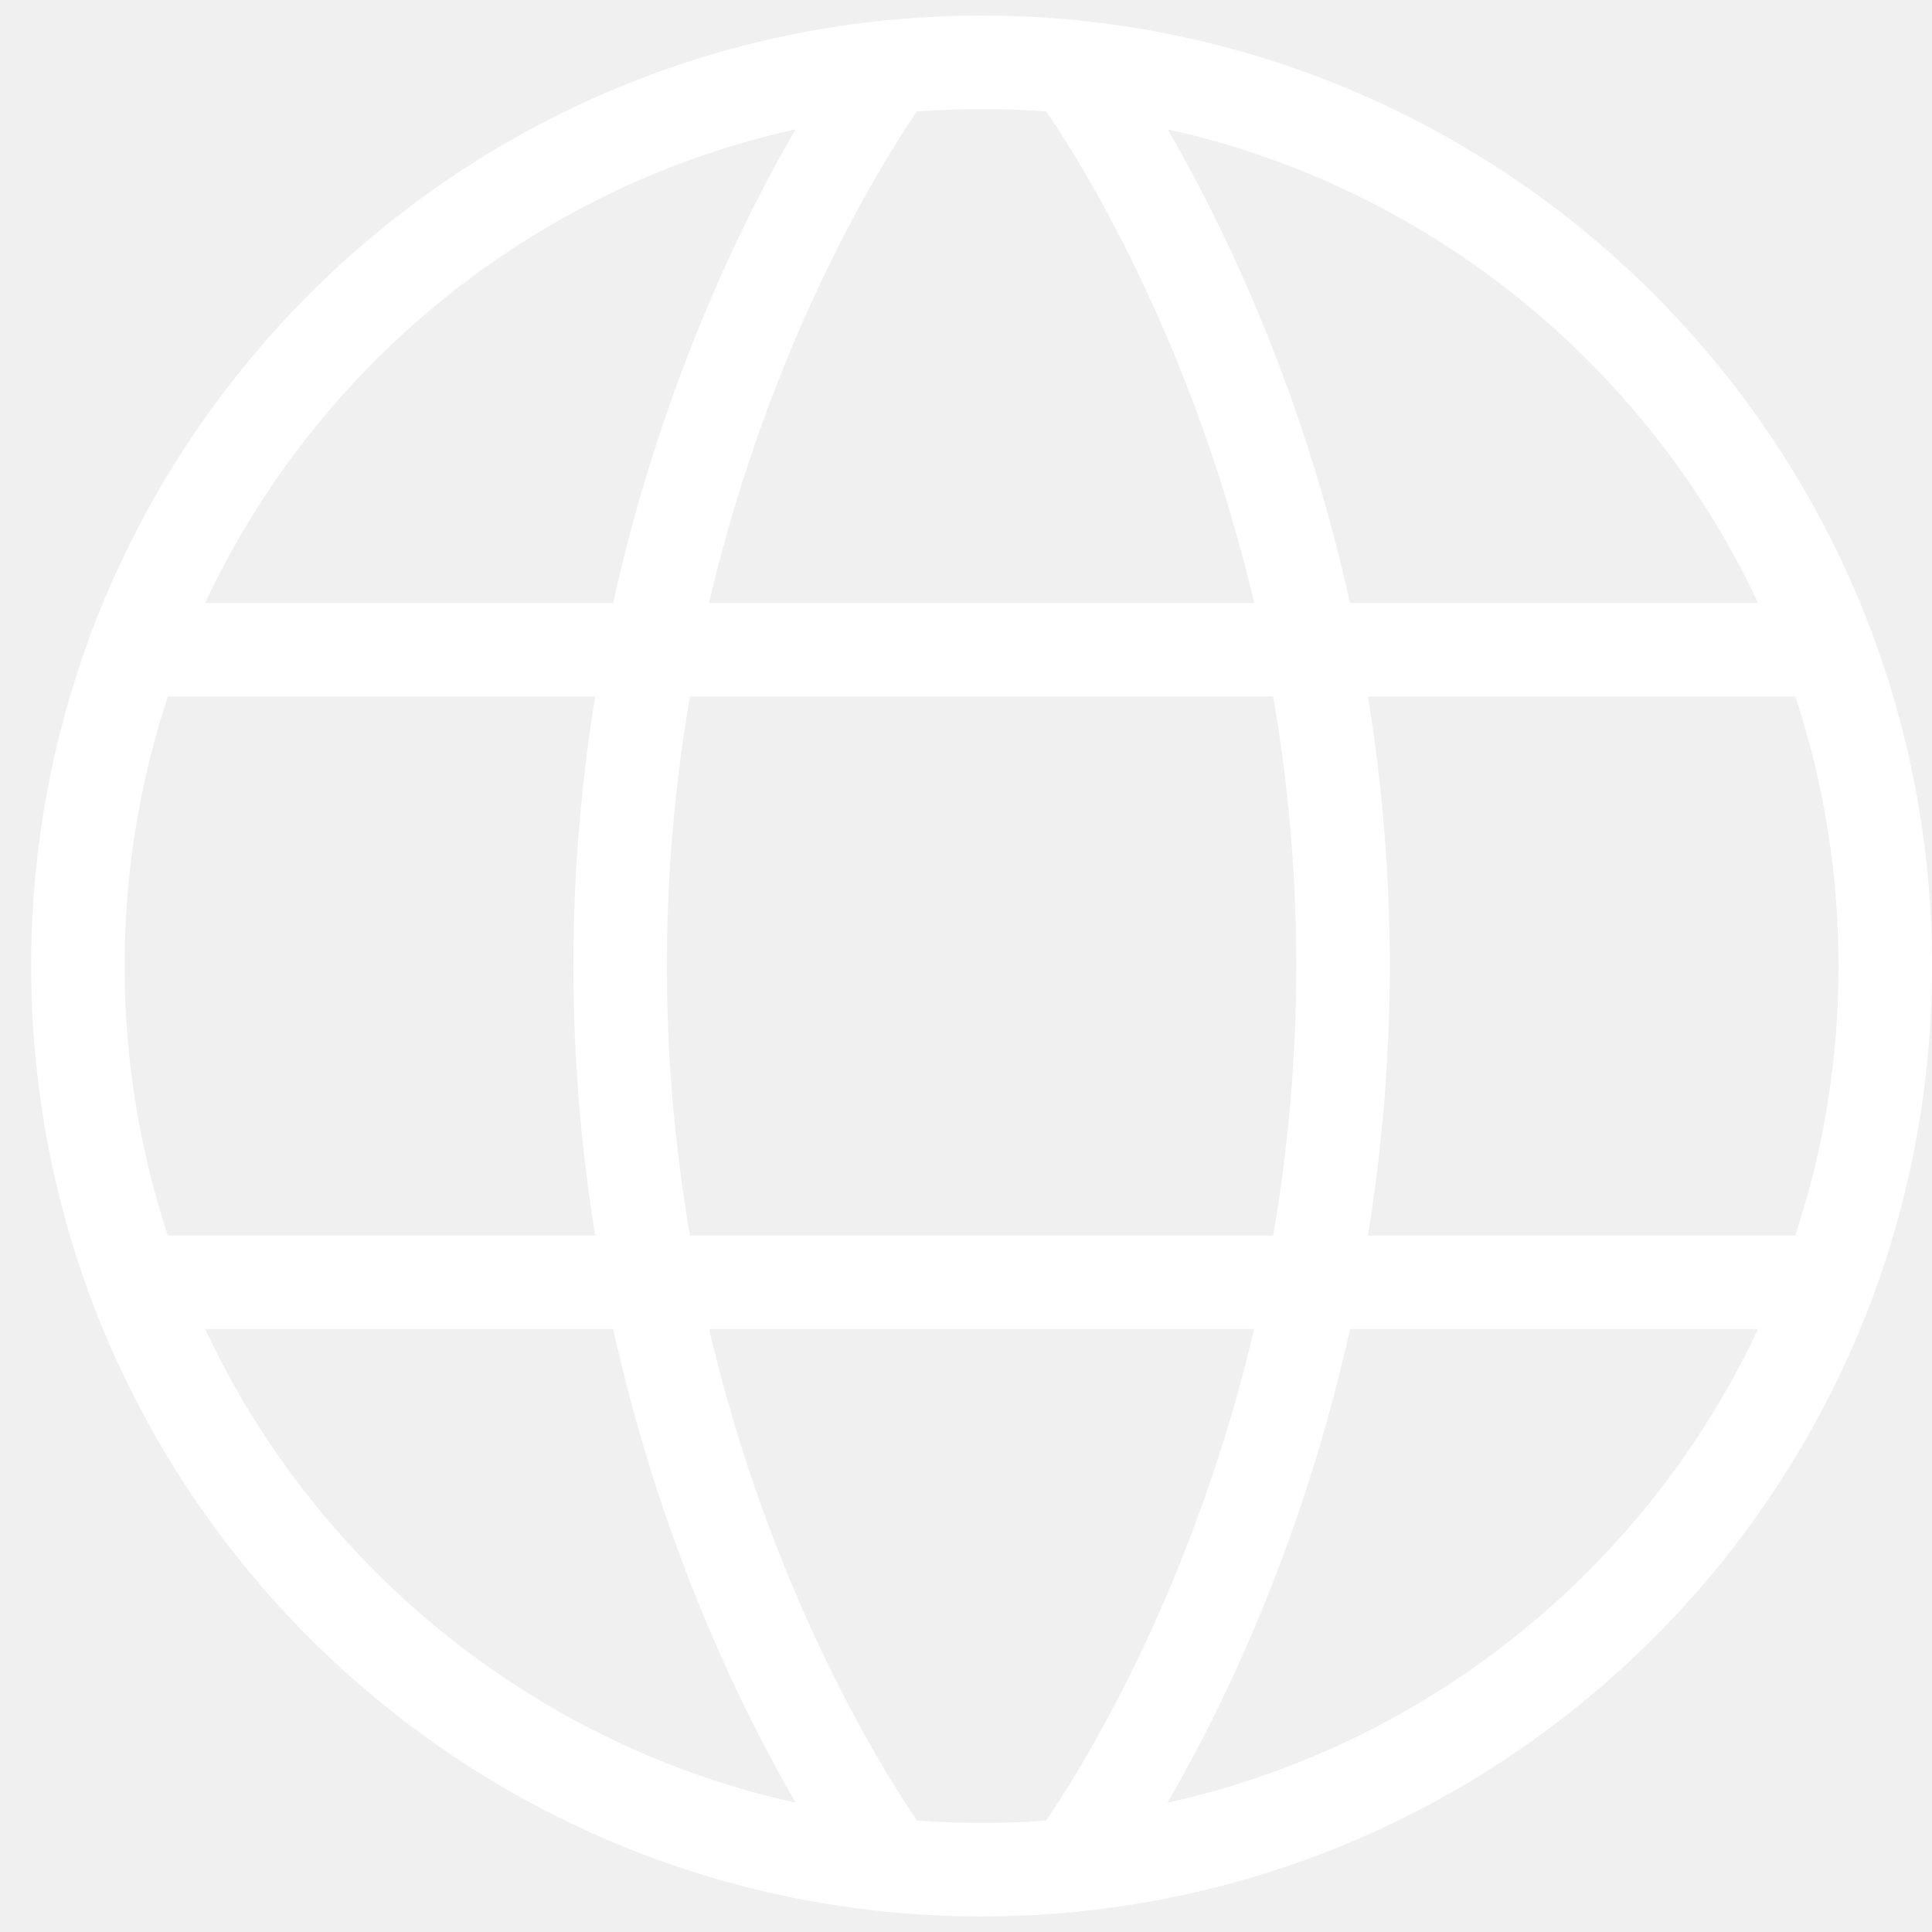
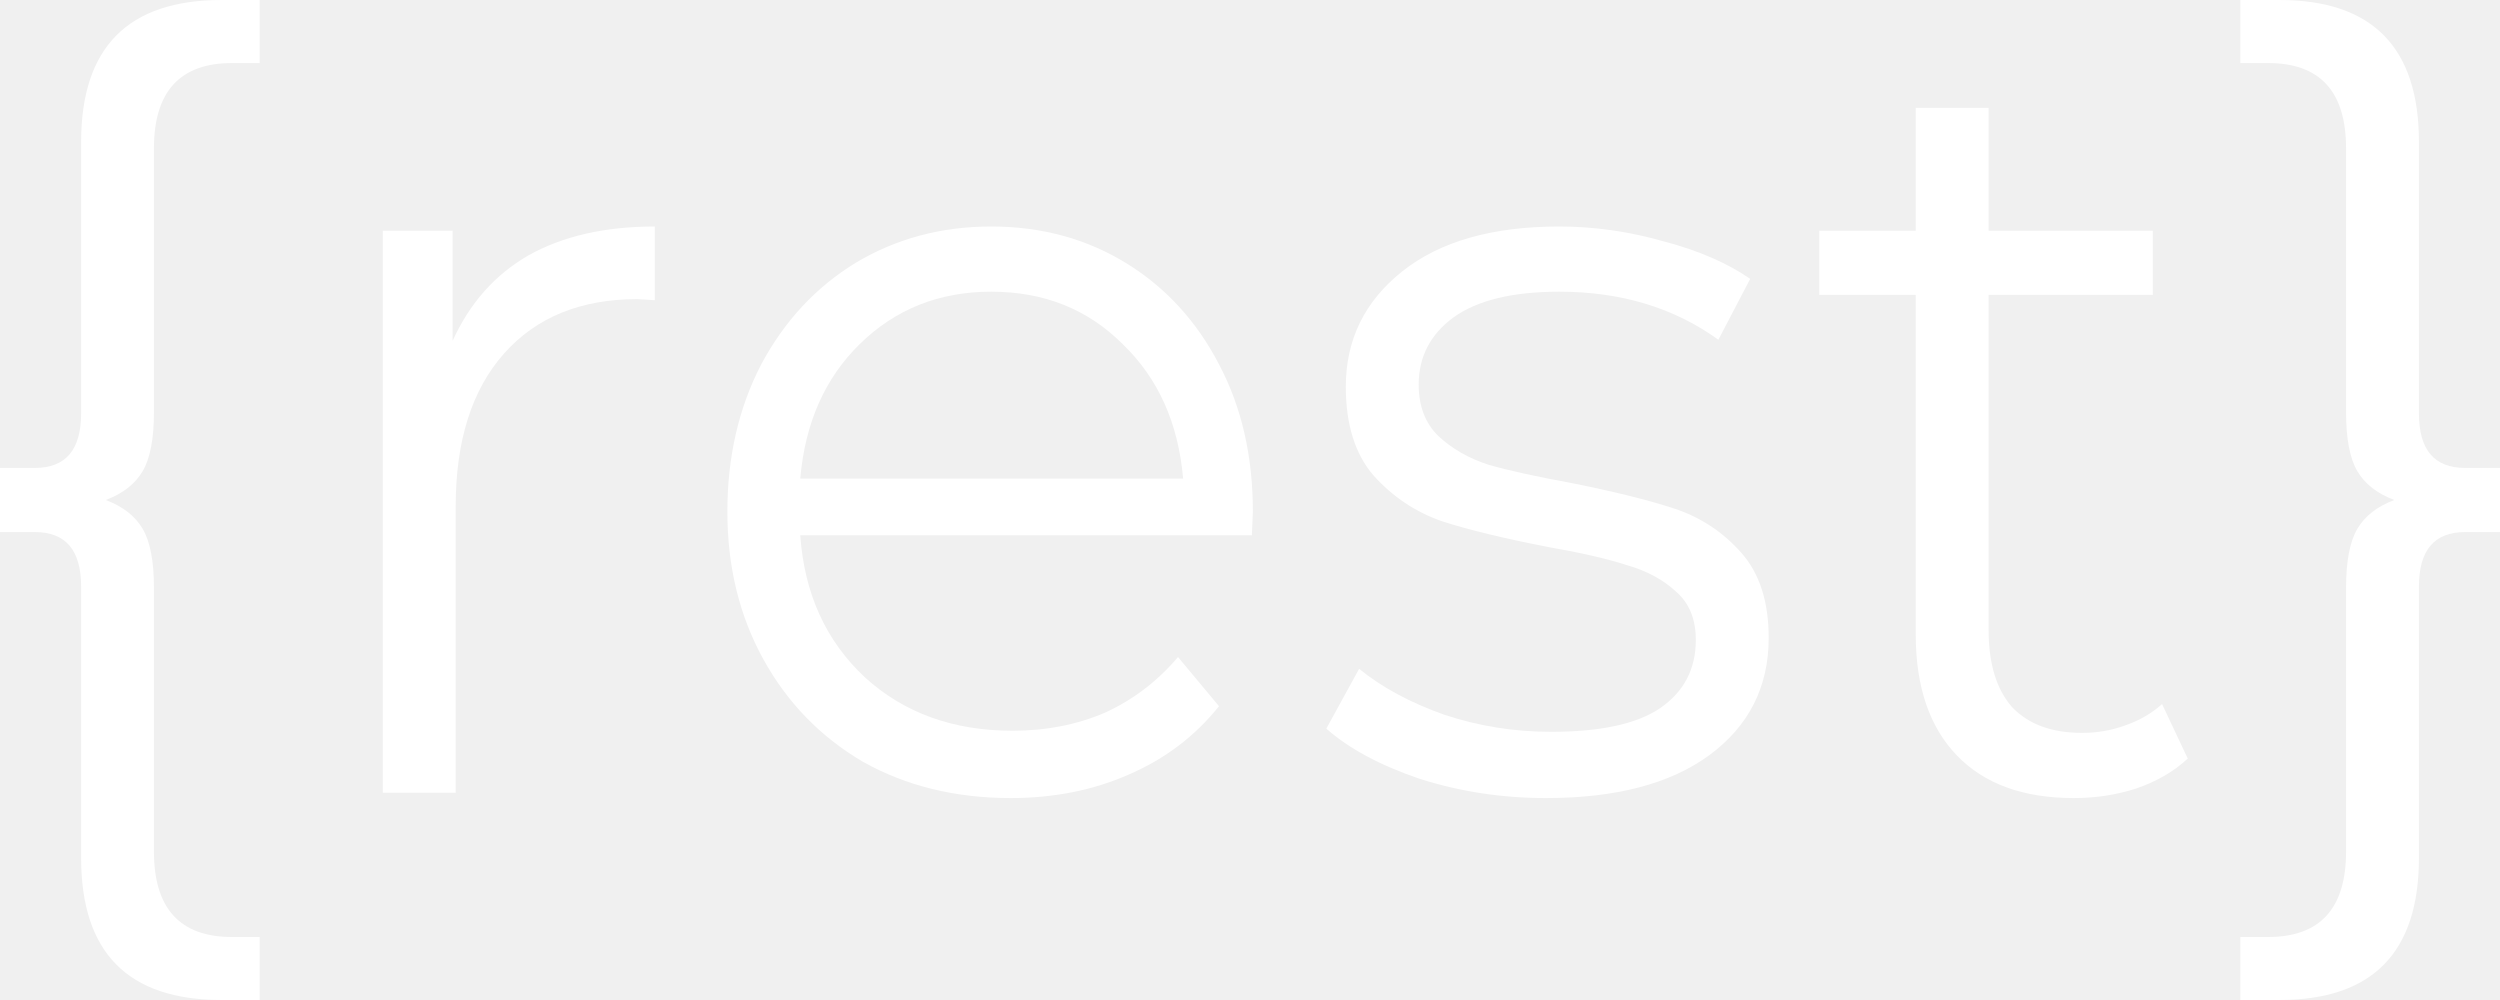
- <svg xmlns="http://www.w3.org/2000/svg" width="31" height="31" viewBox="0 0 31 31" fill="none">
-   <path d="M1.25 15.5C1.25 23.508 7.742 30 15.75 30C23.759 30 30.25 23.508 30.25 15.5C30.25 7.492 23.759 1 15.75 1C7.742 1 1.25 7.492 1.25 15.5Z" stroke="white" stroke-width="1.5" stroke-linecap="round" stroke-linejoin="round" />
-   <path d="M17.2 1.07C17.2 1.07 21.55 6.798 21.55 15.498C21.55 24.198 17.2 29.925 17.2 29.925" stroke="white" stroke-width="1.5" stroke-linecap="round" stroke-linejoin="round" />
-   <path d="M14.3 29.925C14.3 29.925 9.95 24.198 9.95 15.498C9.95 6.798 14.3 1.07 14.3 1.07" stroke="white" stroke-width="1.5" stroke-linecap="round" stroke-linejoin="round" />
-   <path d="M2.164 20.575H29.337" stroke="white" stroke-width="1.5" stroke-linecap="round" stroke-linejoin="round" />
-   <path d="M2.164 10.425H29.337" stroke="white" stroke-width="1.5" stroke-linecap="round" stroke-linejoin="round" />
+ <svg xmlns="http://www.w3.org/2000/svg" width="40" height="16" viewBox="0 0 40 16" fill="none">
+   <path d="M2.463 6.598C2.463 7.02 2.403 7.333 2.283 7.538C2.162 7.744 1.965 7.897 1.692 8C1.965 8.103 2.162 8.256 2.283 8.462C2.403 8.667 2.463 8.98 2.463 9.402V13.624C2.463 14.536 2.88 14.992 3.712 14.992H4.155V16H3.547C2.047 16 1.298 15.242 1.298 13.726V9.385C1.298 8.803 1.051 8.513 0.558 8.513H0V7.487H0.558C1.051 7.487 1.298 7.197 1.298 6.615V2.273C1.298 0.758 2.047 0 3.547 0H4.155V1.009H3.712C2.88 1.009 2.463 1.464 2.463 2.376V6.598Z" fill="white" />
+   <path d="M7.242 5.453C7.516 4.849 7.921 4.393 8.457 4.085C9.005 3.778 9.678 3.624 10.477 3.624V4.803L10.198 4.786C9.29 4.786 8.578 5.077 8.063 5.658C7.549 6.239 7.291 7.054 7.291 8.103V12.684H6.125V3.692H7.242V5.453Z" fill="white" />
+   <path d="M20.03 8.564H12.804C12.87 9.499 13.215 10.256 13.839 10.838C14.463 11.407 15.251 11.692 16.203 11.692C16.74 11.692 17.233 11.595 17.681 11.402C18.13 11.197 18.519 10.9 18.848 10.513L19.504 11.299C19.121 11.778 18.64 12.143 18.059 12.393C17.49 12.644 16.86 12.769 16.171 12.769C15.284 12.769 14.496 12.575 13.806 12.188C13.127 11.789 12.596 11.242 12.213 10.547C11.83 9.852 11.638 9.066 11.638 8.188C11.638 7.311 11.819 6.524 12.18 5.829C12.552 5.134 13.056 4.593 13.691 4.205C14.337 3.818 15.059 3.624 15.859 3.624C16.658 3.624 17.375 3.818 18.01 4.205C18.645 4.593 19.143 5.134 19.504 5.829C19.866 6.513 20.046 7.299 20.046 8.188L20.03 8.564ZM15.859 4.667C15.027 4.667 14.326 4.946 13.757 5.504C13.198 6.051 12.881 6.769 12.804 7.658H18.93C18.853 6.769 18.53 6.051 17.961 5.504C17.402 4.946 16.702 4.667 15.859 4.667Z" fill="white" />
+   <path d="M24.735 12.769C24.035 12.769 23.361 12.667 22.715 12.461C22.08 12.245 21.582 11.977 21.221 11.658L21.746 10.701C22.108 10.997 22.562 11.242 23.109 11.436C23.657 11.618 24.226 11.709 24.817 11.709C25.606 11.709 26.186 11.584 26.558 11.333C26.941 11.071 27.133 10.707 27.133 10.239C27.133 9.909 27.029 9.652 26.821 9.47C26.613 9.276 26.35 9.134 26.033 9.043C25.715 8.94 25.294 8.843 24.768 8.752C24.067 8.615 23.504 8.479 23.077 8.342C22.65 8.194 22.283 7.949 21.976 7.607C21.681 7.265 21.533 6.792 21.533 6.188C21.533 5.436 21.834 4.821 22.436 4.342C23.038 3.863 23.876 3.624 24.949 3.624C25.507 3.624 26.066 3.704 26.624 3.863C27.182 4.011 27.642 4.211 28.003 4.462L27.494 5.436C26.783 4.923 25.934 4.667 24.949 4.667C24.204 4.667 23.64 4.803 23.257 5.077C22.885 5.35 22.699 5.709 22.699 6.154C22.699 6.496 22.803 6.769 23.011 6.974C23.23 7.179 23.498 7.333 23.816 7.436C24.133 7.527 24.571 7.624 25.129 7.726C25.819 7.863 26.372 8 26.788 8.137C27.204 8.274 27.56 8.507 27.855 8.838C28.151 9.168 28.299 9.624 28.299 10.205C28.299 10.992 27.981 11.618 27.346 12.085C26.722 12.541 25.852 12.769 24.735 12.769Z" fill="white" />
+   <path d="M35.004 12.137C34.785 12.342 34.511 12.501 34.182 12.615C33.865 12.718 33.531 12.769 33.181 12.769C32.37 12.769 31.746 12.541 31.308 12.085C30.871 11.63 30.652 10.986 30.652 10.154V4.718H29.108V3.692H30.652V1.726H31.818V3.692H34.445V4.718H31.818V10.085C31.818 10.621 31.944 11.031 32.195 11.316C32.458 11.59 32.83 11.726 33.312 11.726C33.553 11.726 33.783 11.687 34.002 11.607C34.232 11.527 34.429 11.413 34.593 11.265L35.004 12.137Z" fill="white" />
+   <path d="M40 7.487V8.513H39.442C38.949 8.513 38.703 8.803 38.703 9.385V13.726C38.703 15.242 37.958 16 36.469 16H35.845V14.992H36.289C37.121 14.992 37.537 14.536 37.537 13.624V9.402C37.537 8.98 37.597 8.667 37.717 8.462C37.838 8.256 38.035 8.103 38.309 8C38.035 7.897 37.838 7.744 37.717 7.538C37.597 7.333 37.537 7.02 37.537 6.598V2.376C37.537 1.464 37.121 1.009 36.289 1.009H35.845V0H36.469C37.958 0 38.703 0.758 38.703 2.273V6.615C38.703 7.197 38.949 7.487 39.442 7.487H40Z" fill="white" />
</svg>
